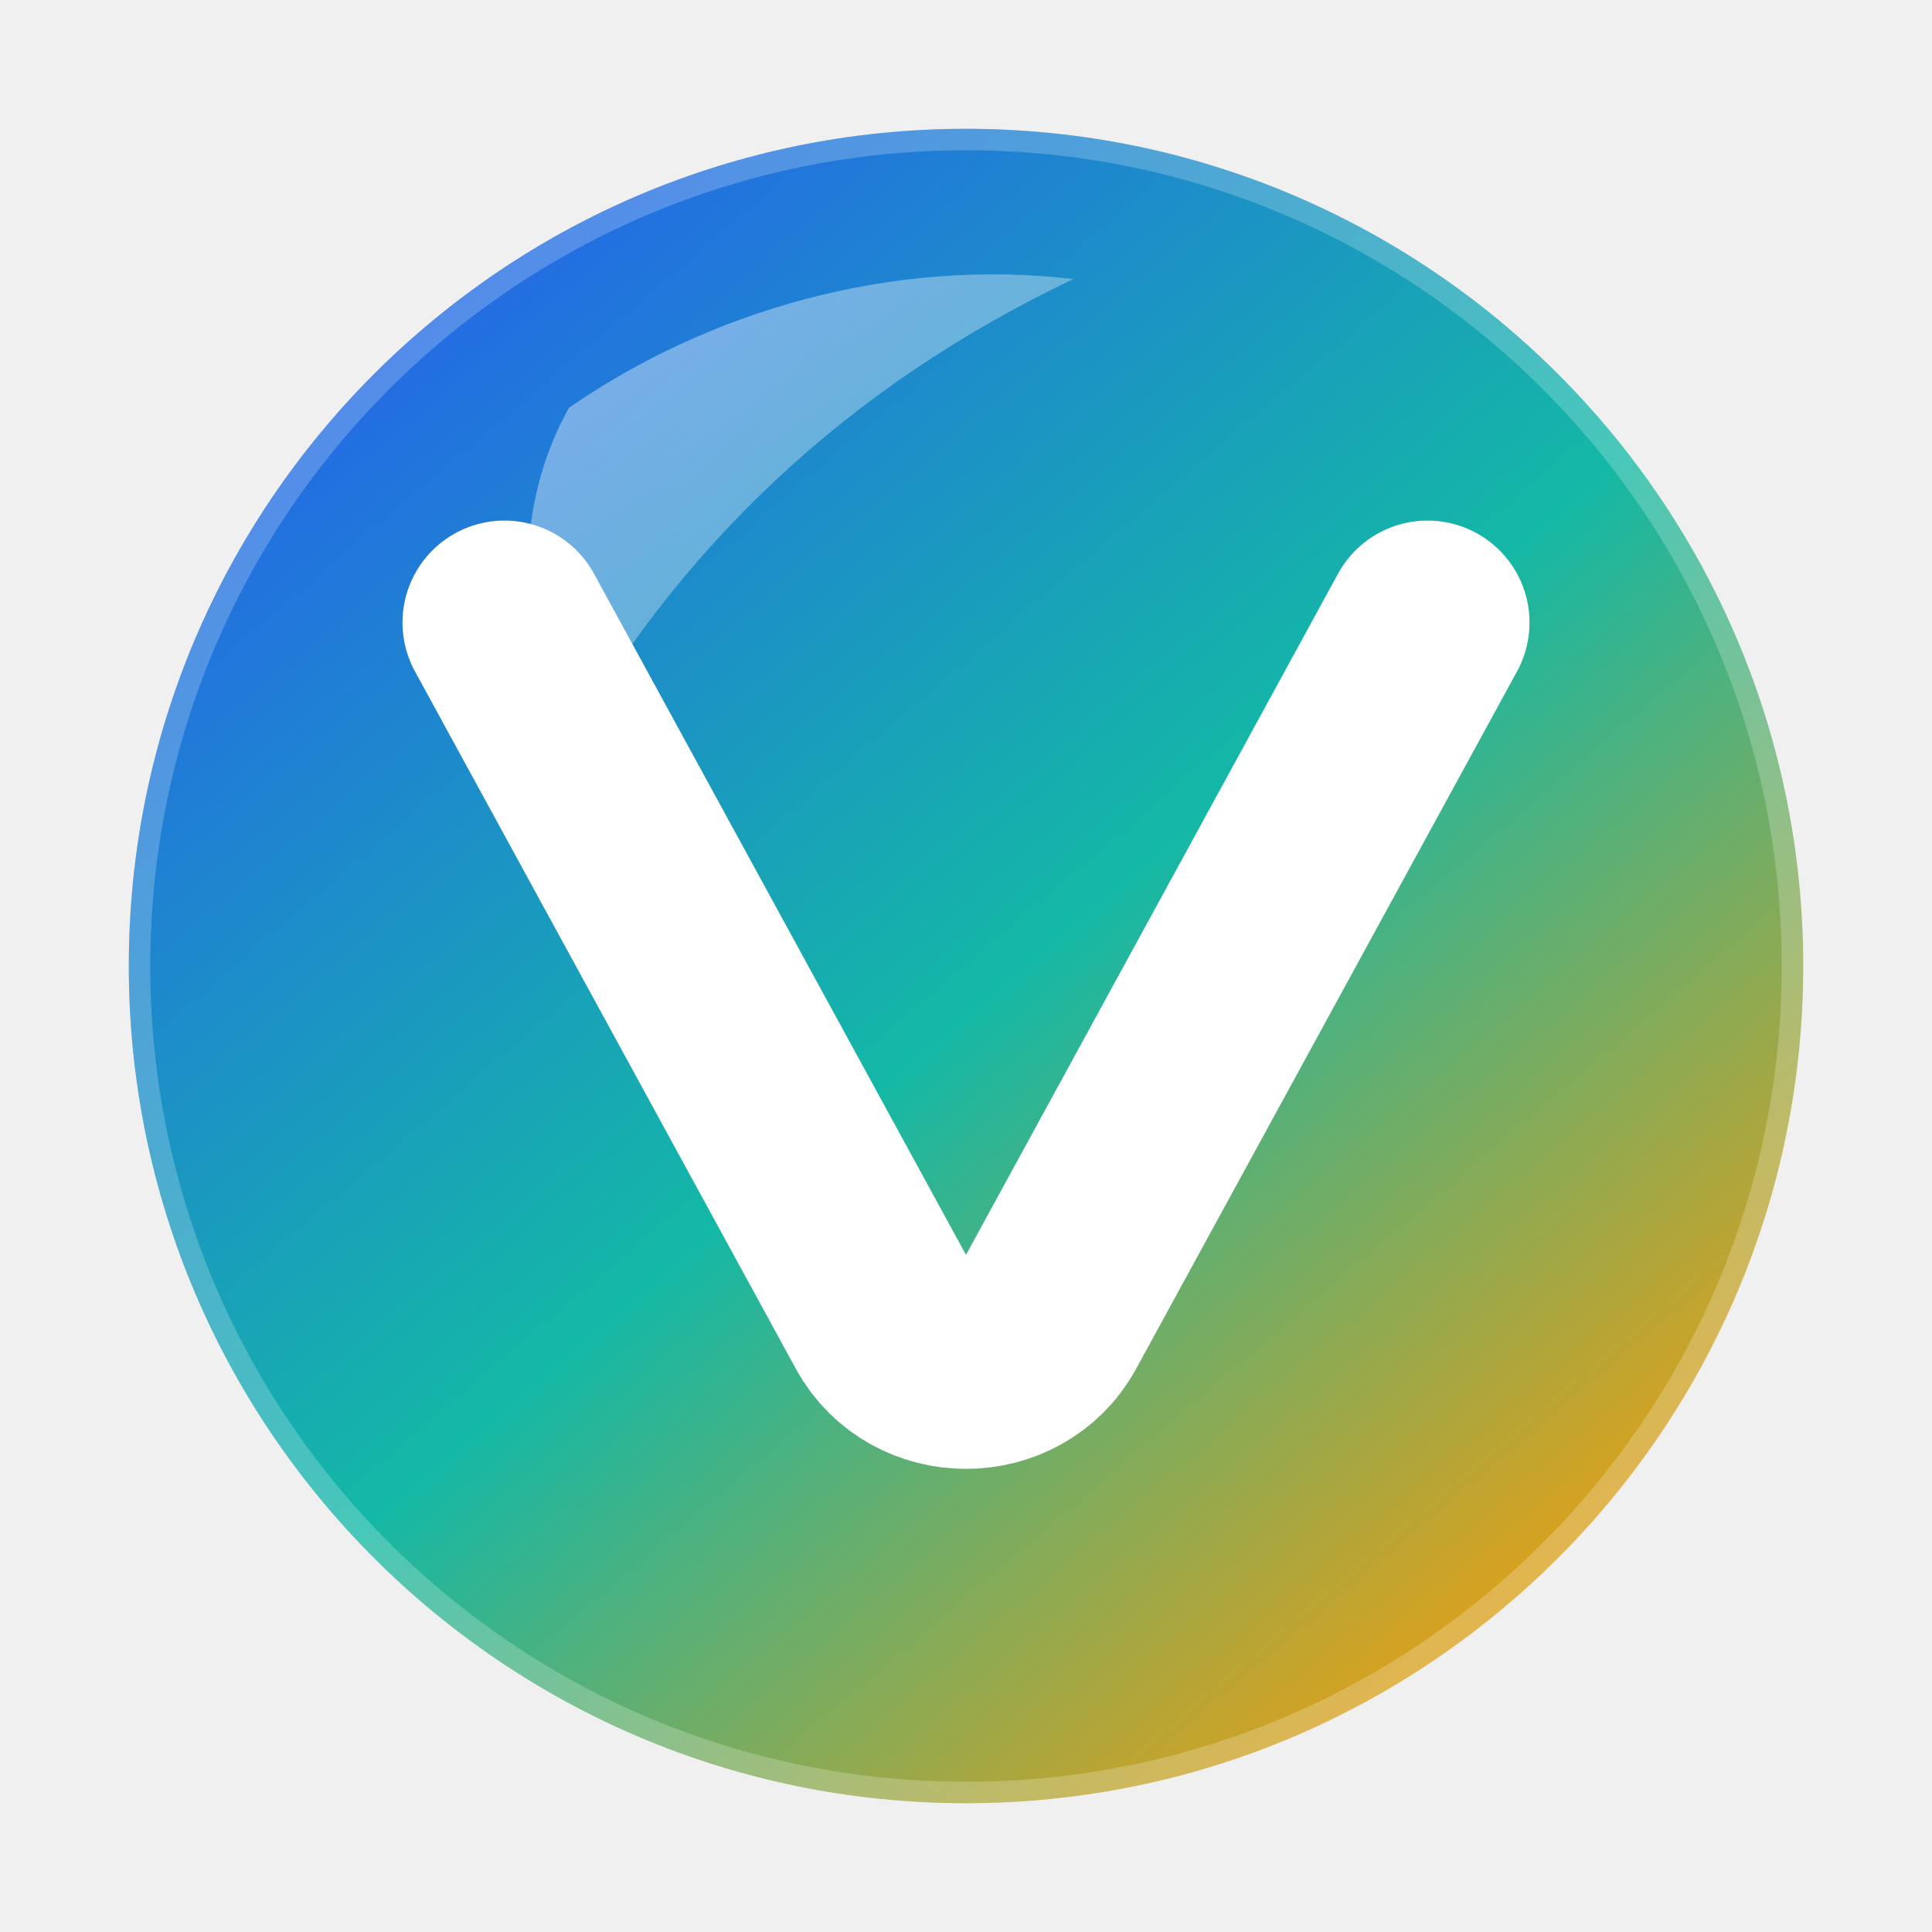
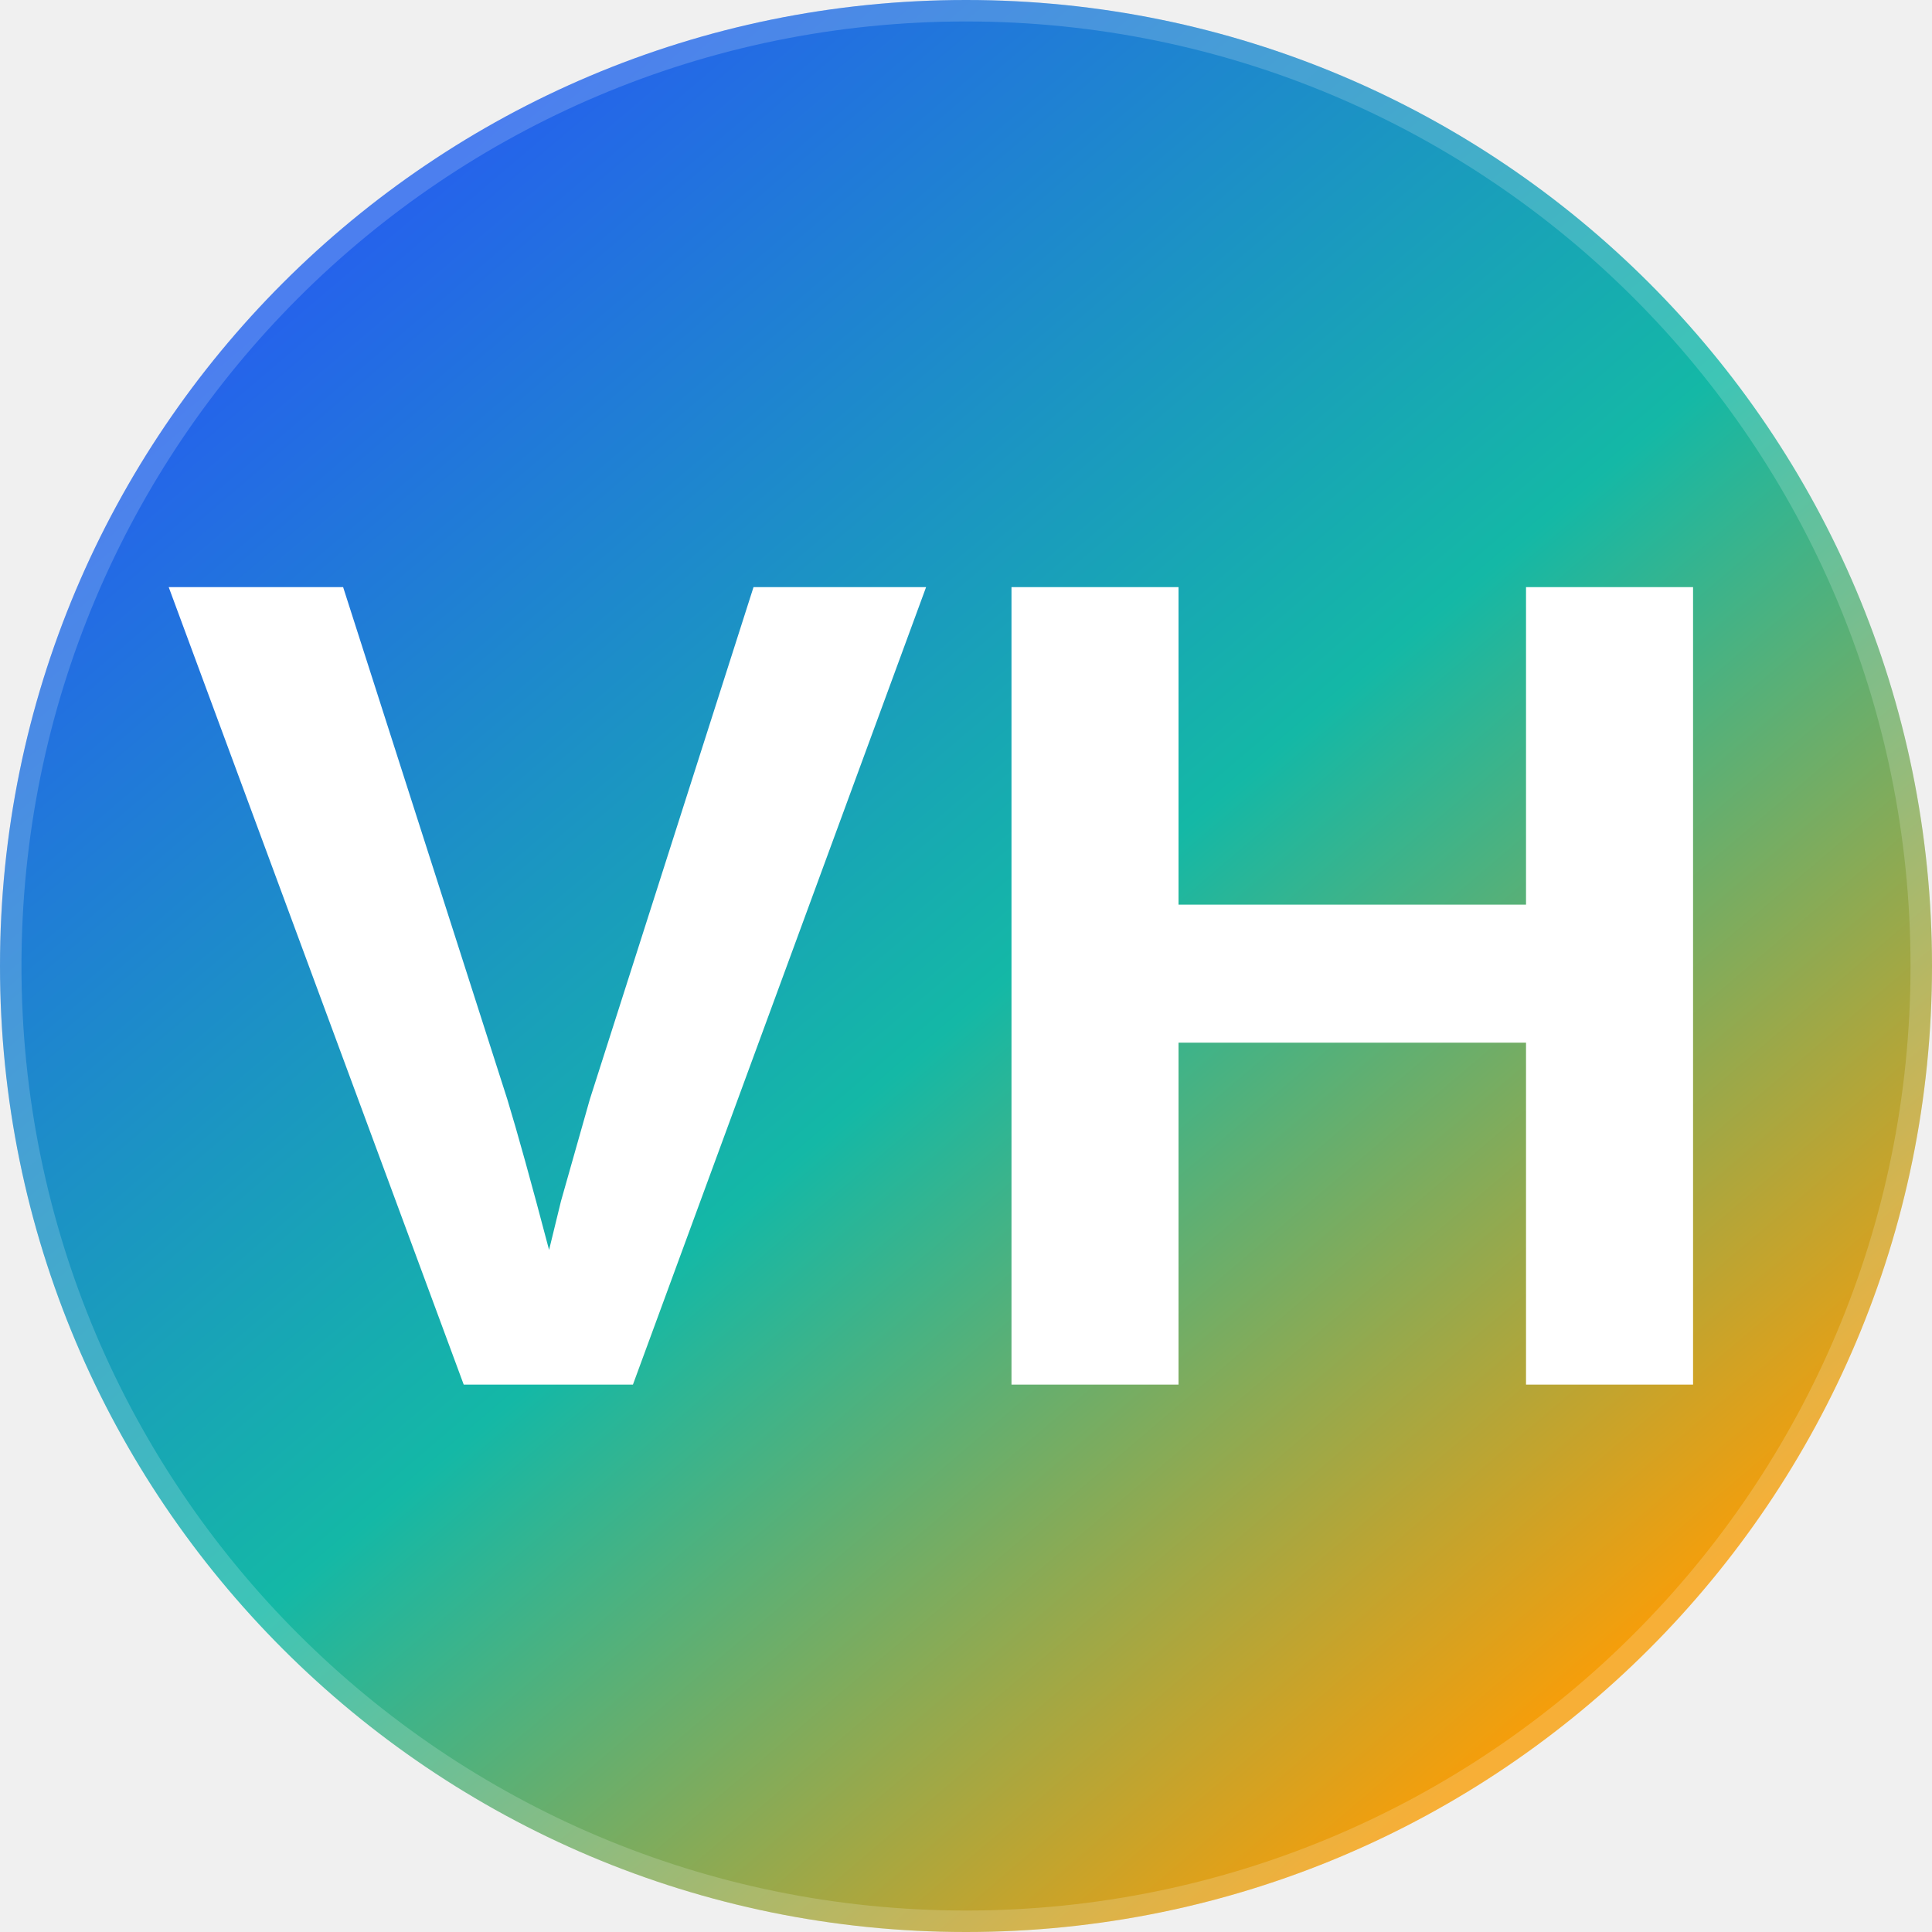
<svg xmlns="http://www.w3.org/2000/svg" width="180" height="180" viewBox="0 0 180 180" fill="none">
  <defs>
    <linearGradient id="v-bg" x1="34" y1="22" x2="148" y2="156" gradientUnits="userSpaceOnUse">
      <stop stop-color="#2563EB" />
      <stop offset="0.52" stop-color="#14B8A6" />
      <stop offset="1" stop-color="#F59E0B" />
    </linearGradient>
-     <linearGradient id="v-shine" x1="52" y1="28" x2="120" y2="130" gradientUnits="userSpaceOnUse">
-       <stop stop-color="white" stop-opacity="0.42" />
-       <stop offset="1" stop-color="white" stop-opacity="0" />
-     </linearGradient>
  </defs>
-   <circle cx="90" cy="90" r="78" fill="url(#v-bg)" />
-   <circle cx="90" cy="90" r="77" stroke="white" stroke-opacity="0.22" stroke-width="2" />
-   <path d="M47 58L82.5 123C85.7 128.8 94.3 128.8 97.5 123L133 58" stroke="white" stroke-width="19" stroke-linecap="round" stroke-linejoin="round" />
-   <path d="M53 38C66 29 83 24 100 26C79 36 63 51 52 71C48 58 48 47 53 38Z" fill="url(#v-shine)" />
+   <circle cx="90" cy="90" r="90" fill="url(#v-bg)" />
+   <circle cx="90" cy="90" r="89" stroke="white" stroke-opacity="0.18" stroke-width="2" />
+   <text x="90" y="129" fill="white" font-family="Arial, Helvetica, sans-serif" font-size="108" font-weight="900" text-anchor="middle">VH</text>
</svg>
